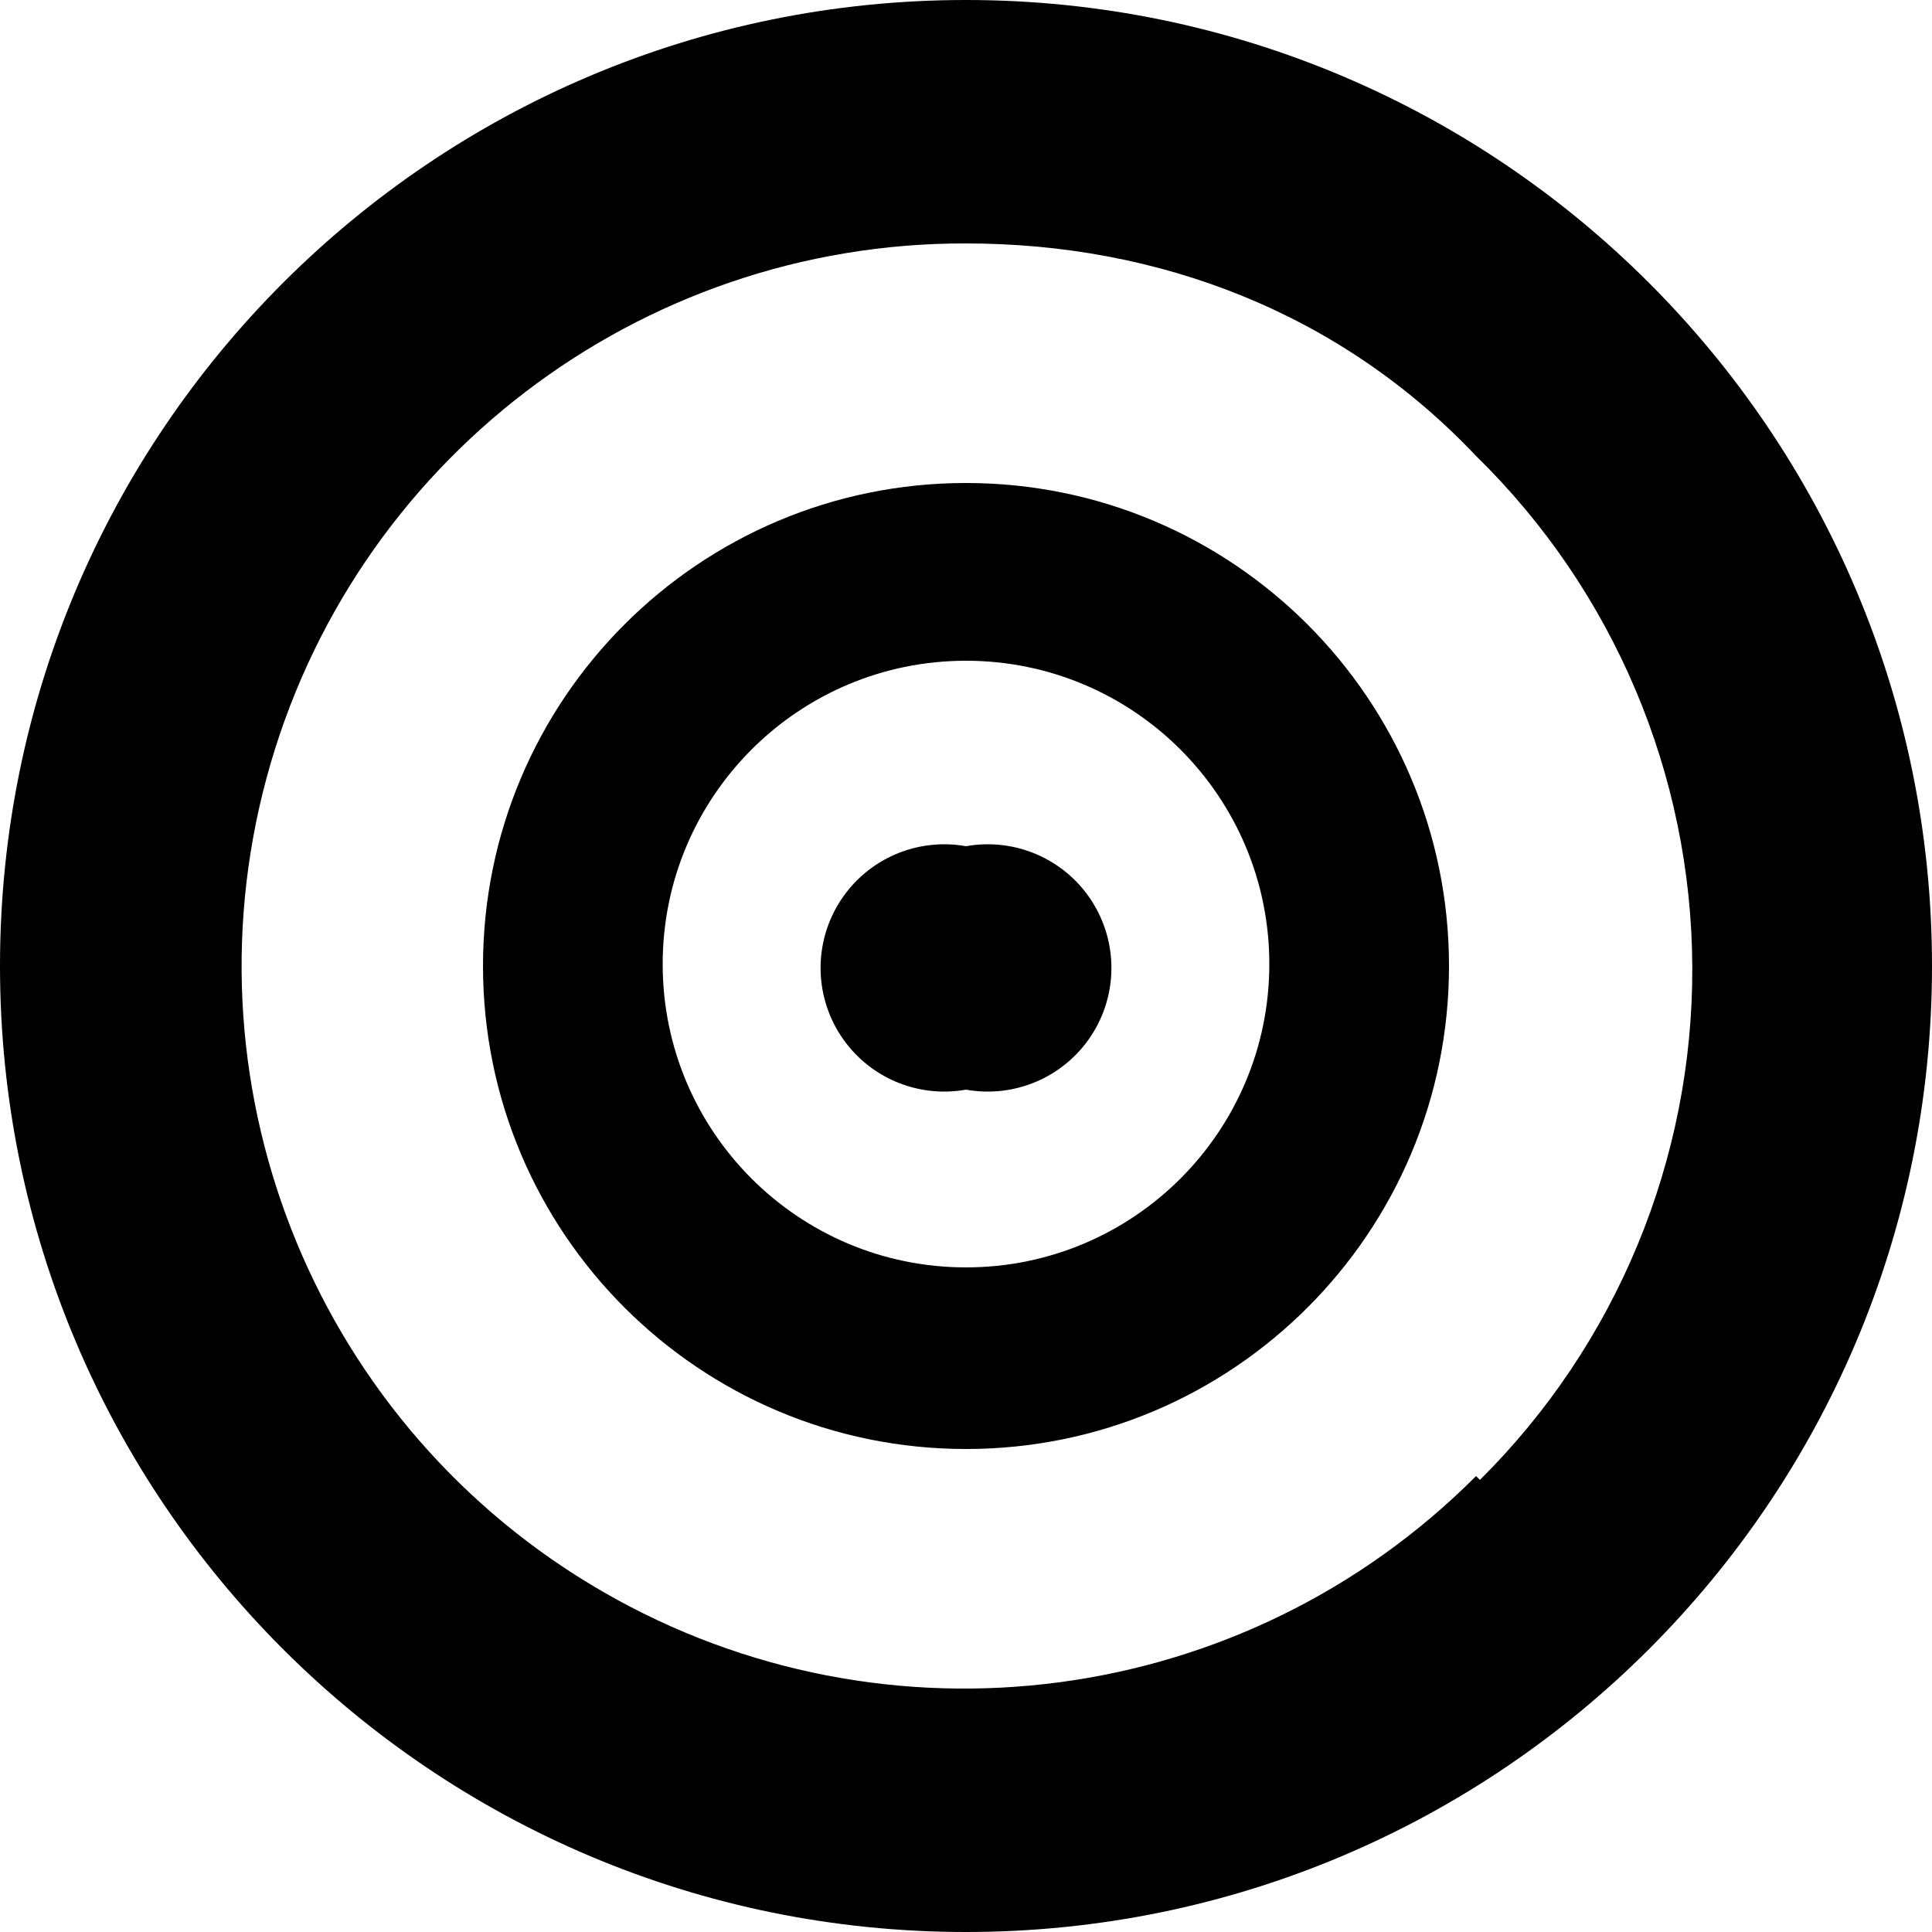
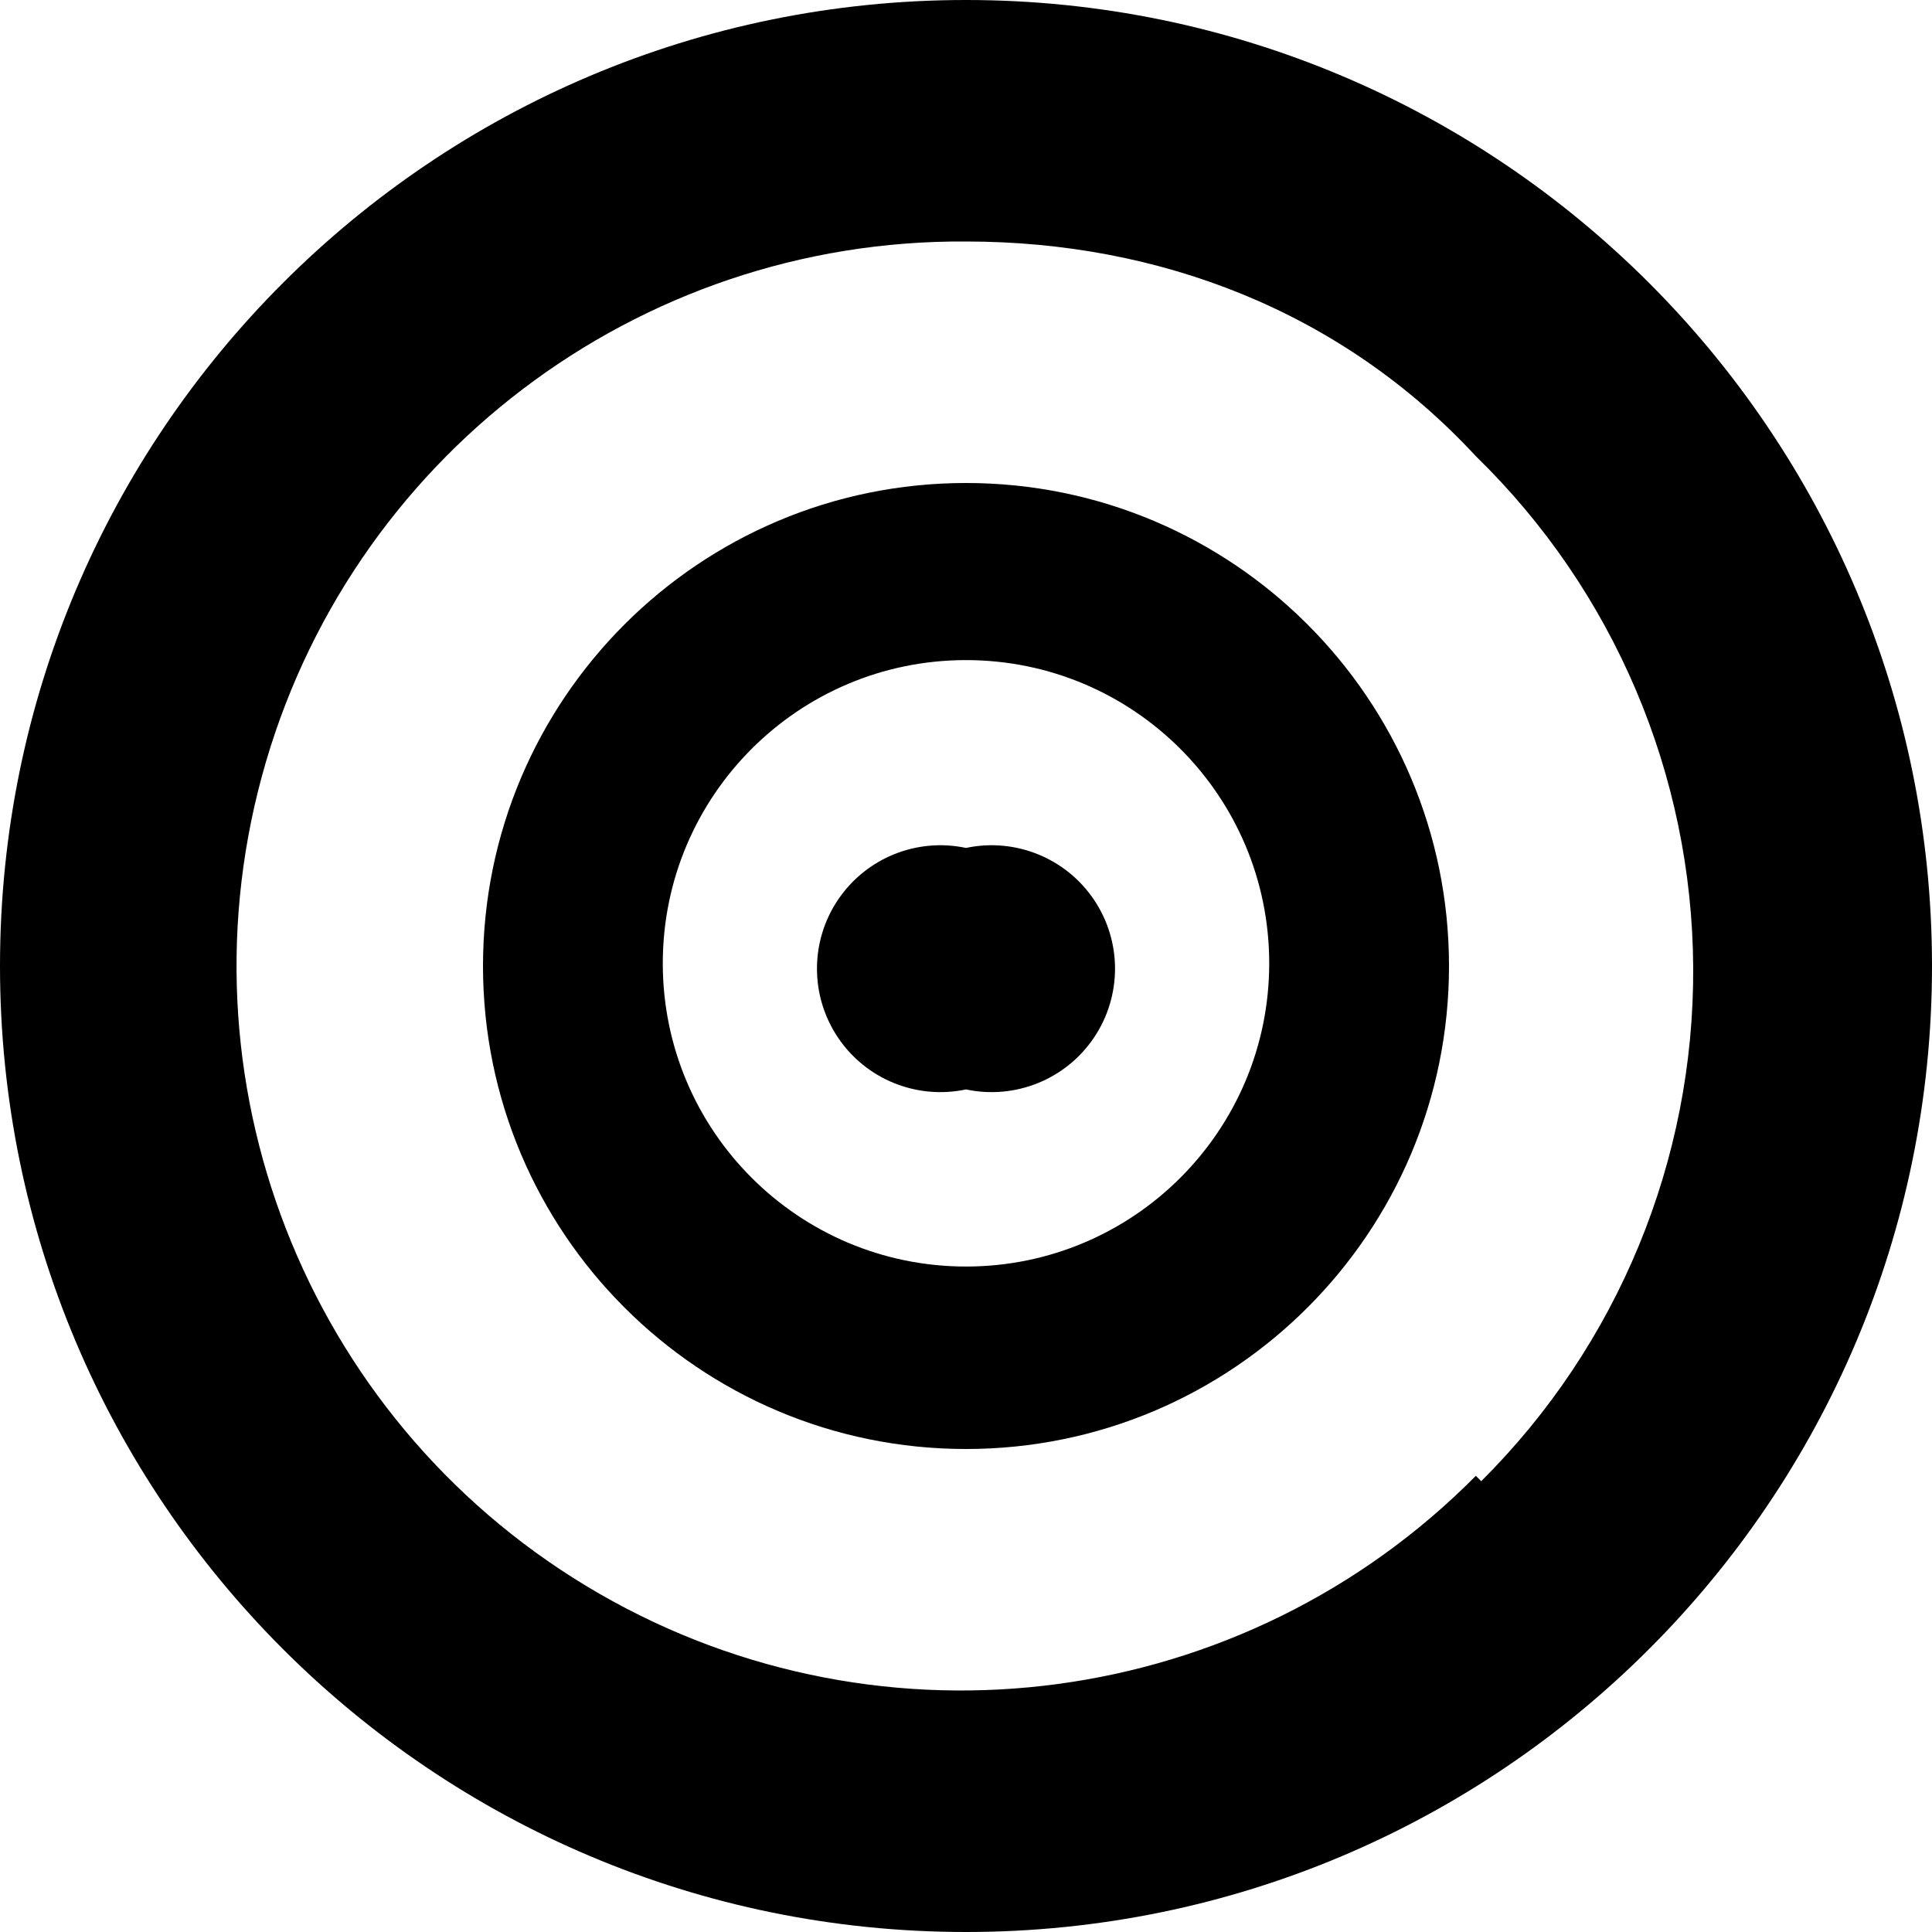
- <svg xmlns="http://www.w3.org/2000/svg" width="25" height="25" viewBox="0 0 0.5 0.5">
-   <path d="M.25.125a.125.125 0 1 0 0 .25.125.125 0 0 0 0-.25zm0 .203a.078.078 0 1 1 0-.157.078.078 0 0 1 0 .157zm0-.109a.032.032 0 1 0 0 .063.032.032 0 1 0 0-.063zM.25 0a.25.25 0 1 0 0 .5.25.25 0 0 0 0-.5zm.132.382A.187.187 0 1 1 .25.063c.05 0 .097.018.132.055a.186.186 0 0 1 .001.265z" />
+ <svg xmlns="http://www.w3.org/2000/svg" width="18" height="18" viewBox="0 0 0.36 0.36">
+   <path d="M.18.09a.09.09 0 1 0 0 .18.09.09 0 0 0 0-.18zm0 .146a.056.056 0 1 1 0-.113.056.056 0 0 1 0 .113zm0-.078a.023.023 0 1 0 0 .045.023.023 0 1 0 0-.045zM.18 0a.18.18 0 1 0 0 .36.18.18 0 0 0 0-.36zm.095.275A.135.135 0 1 1 .18.045c.036 0 .07.013.095.04a.134.134 0 0 1 .001.191z" />
</svg>
